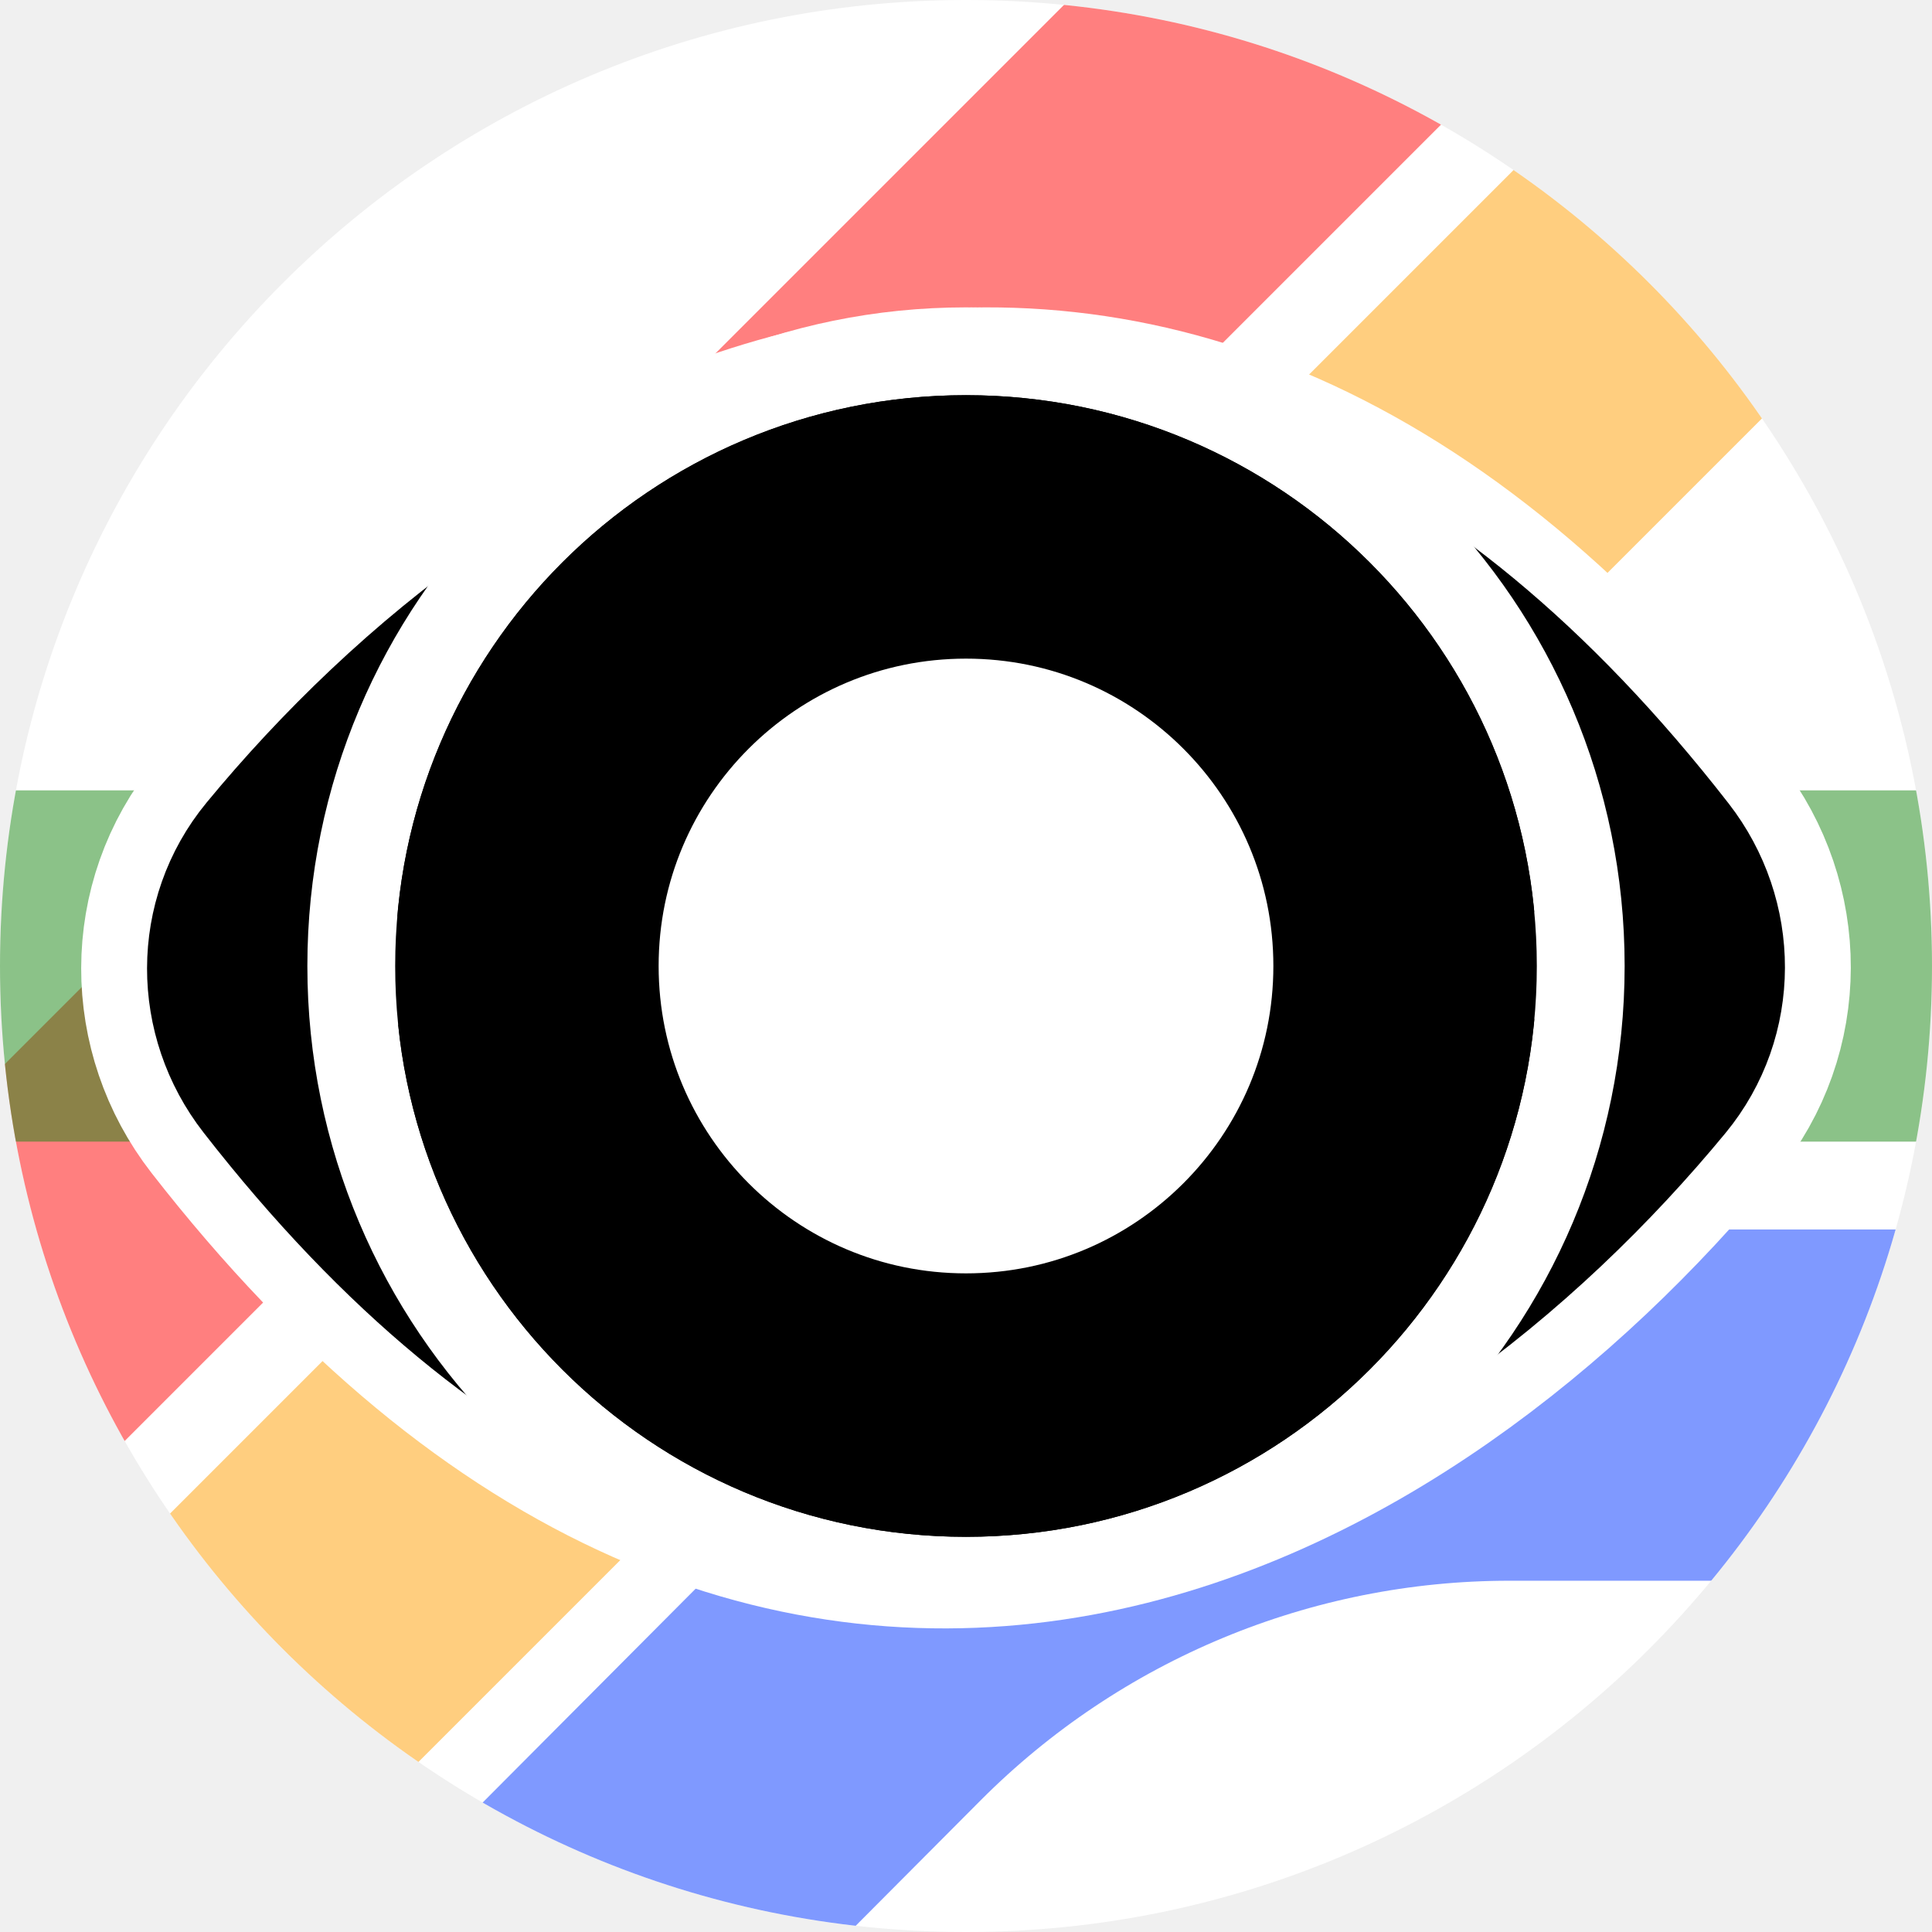
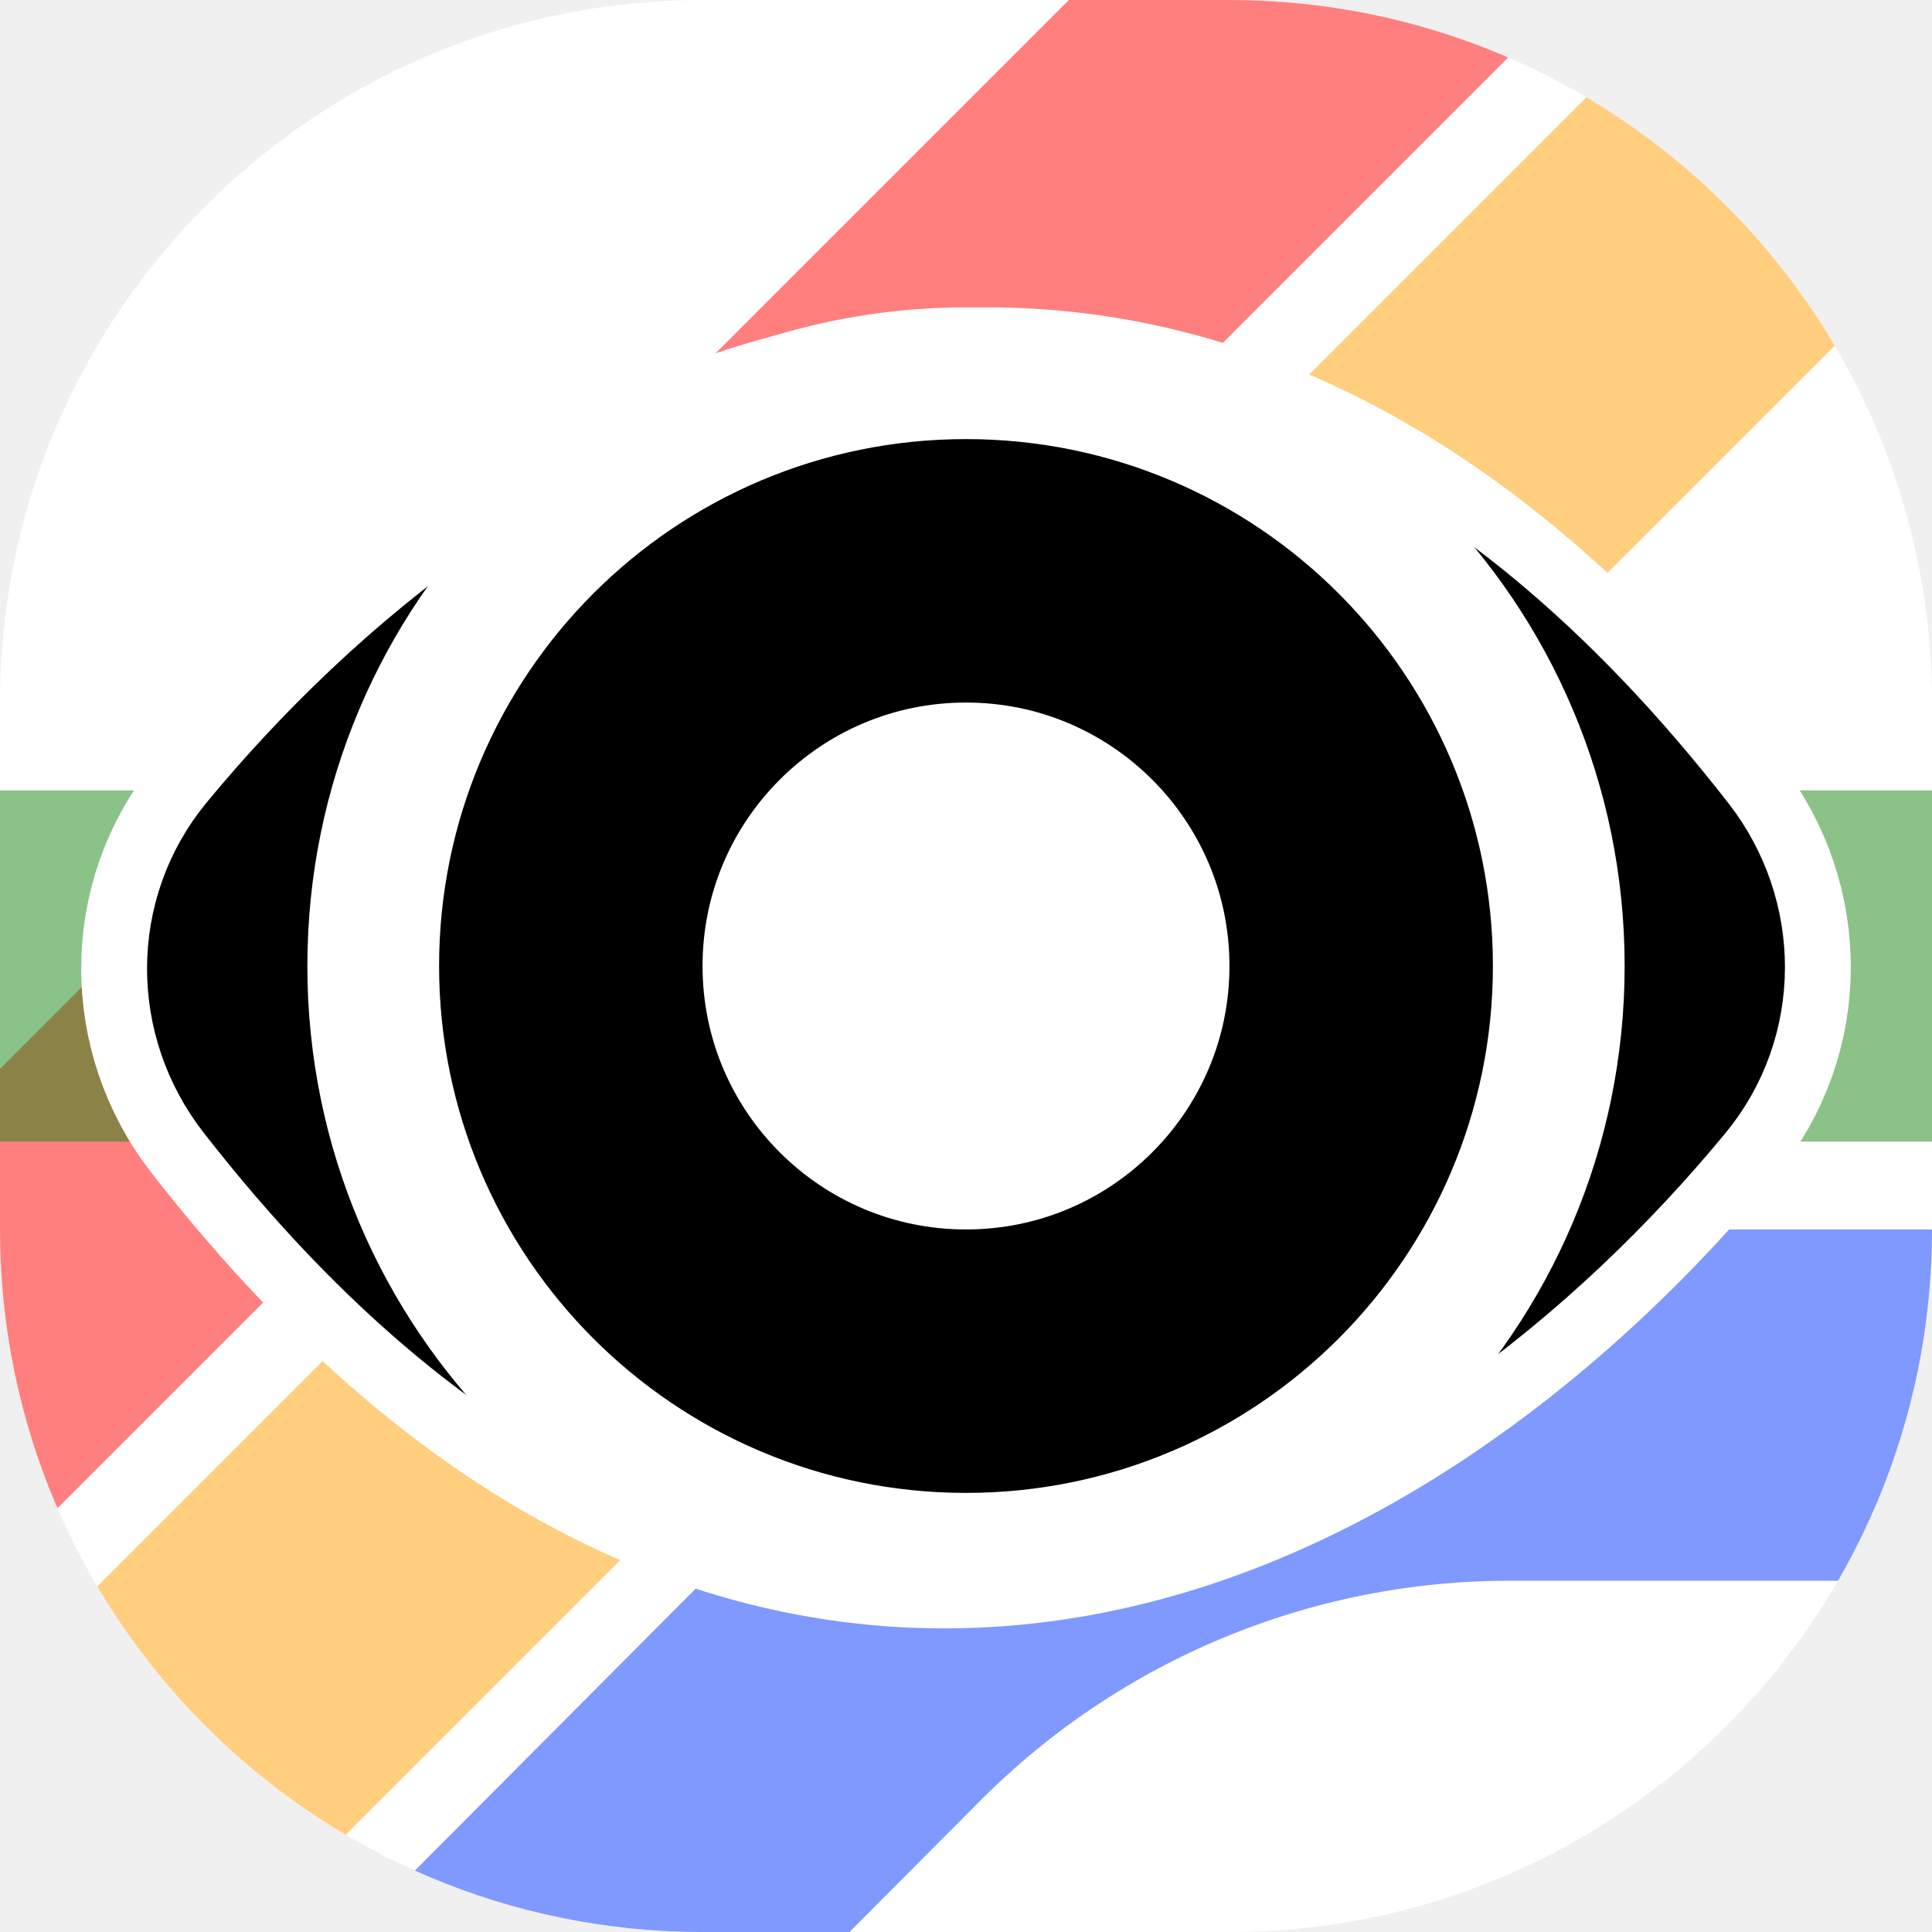
<svg xmlns="http://www.w3.org/2000/svg" width="44" height="44" viewBox="0 0 44 44" fill="none">
-   <g clip-path="url(#clip0_1_50)">
-     <rect width="44" height="44" rx="22" fill="white" />
+   <g clip-path="url(#clip0_7_103)">
+     <rect width="44" height="44" rx="16" fill="white" />
    <path opacity="0.5" d="M-61 119L19.498 38.18C23.439 34.224 28.793 32 34.377 32H183" stroke="#0033FF" stroke-width="8" />
    <path opacity="0.5" d="M-68 112L127 -83" stroke="#FF9D00" stroke-width="8" />
    <path opacity="0.5" d="M-75 105L120 -90" stroke="#FF0000" stroke-width="8" />
    <path opacity="0.5" d="M183 22H-105" stroke="#188612" stroke-width="8" />
    <path d="M37.368 24.214C31.122 31.788 18.583 39.642 6.606 24.254C5.598 22.959 5.587 21.138 6.631 19.872C12.878 12.298 25.417 4.444 37.394 19.832C38.402 21.128 38.413 22.948 37.368 24.214Z" stroke="white" stroke-width="8" />
    <path d="M37.368 24.214C31.122 31.788 18.583 39.642 6.606 24.254C5.598 22.959 5.587 21.138 6.631 19.872C12.878 12.298 25.417 4.444 37.394 19.832C38.402 21.128 38.413 22.948 37.368 24.214Z" stroke="black" stroke-width="5" />
-     <circle cx="22" cy="22" r="14" stroke="white" stroke-width="2" />
-     <circle cx="22" cy="22" r="10" fill="white" stroke="black" stroke-width="6" />
+     <circle cx="22" cy="22" r="14" fill="white" stroke="white" stroke-width="2" />
+     <circle cx="22" cy="22" r="9" fill="white" stroke="black" stroke-width="6" />
  </g>
  <defs>
-     <clipPath id="clip0_1_50">
-       <rect width="44" height="44" rx="22" fill="white" />
+     <clipPath id="clip0_7_103">
+       <rect width="44" height="44" rx="16" fill="white" />
    </clipPath>
  </defs>
</svg>
